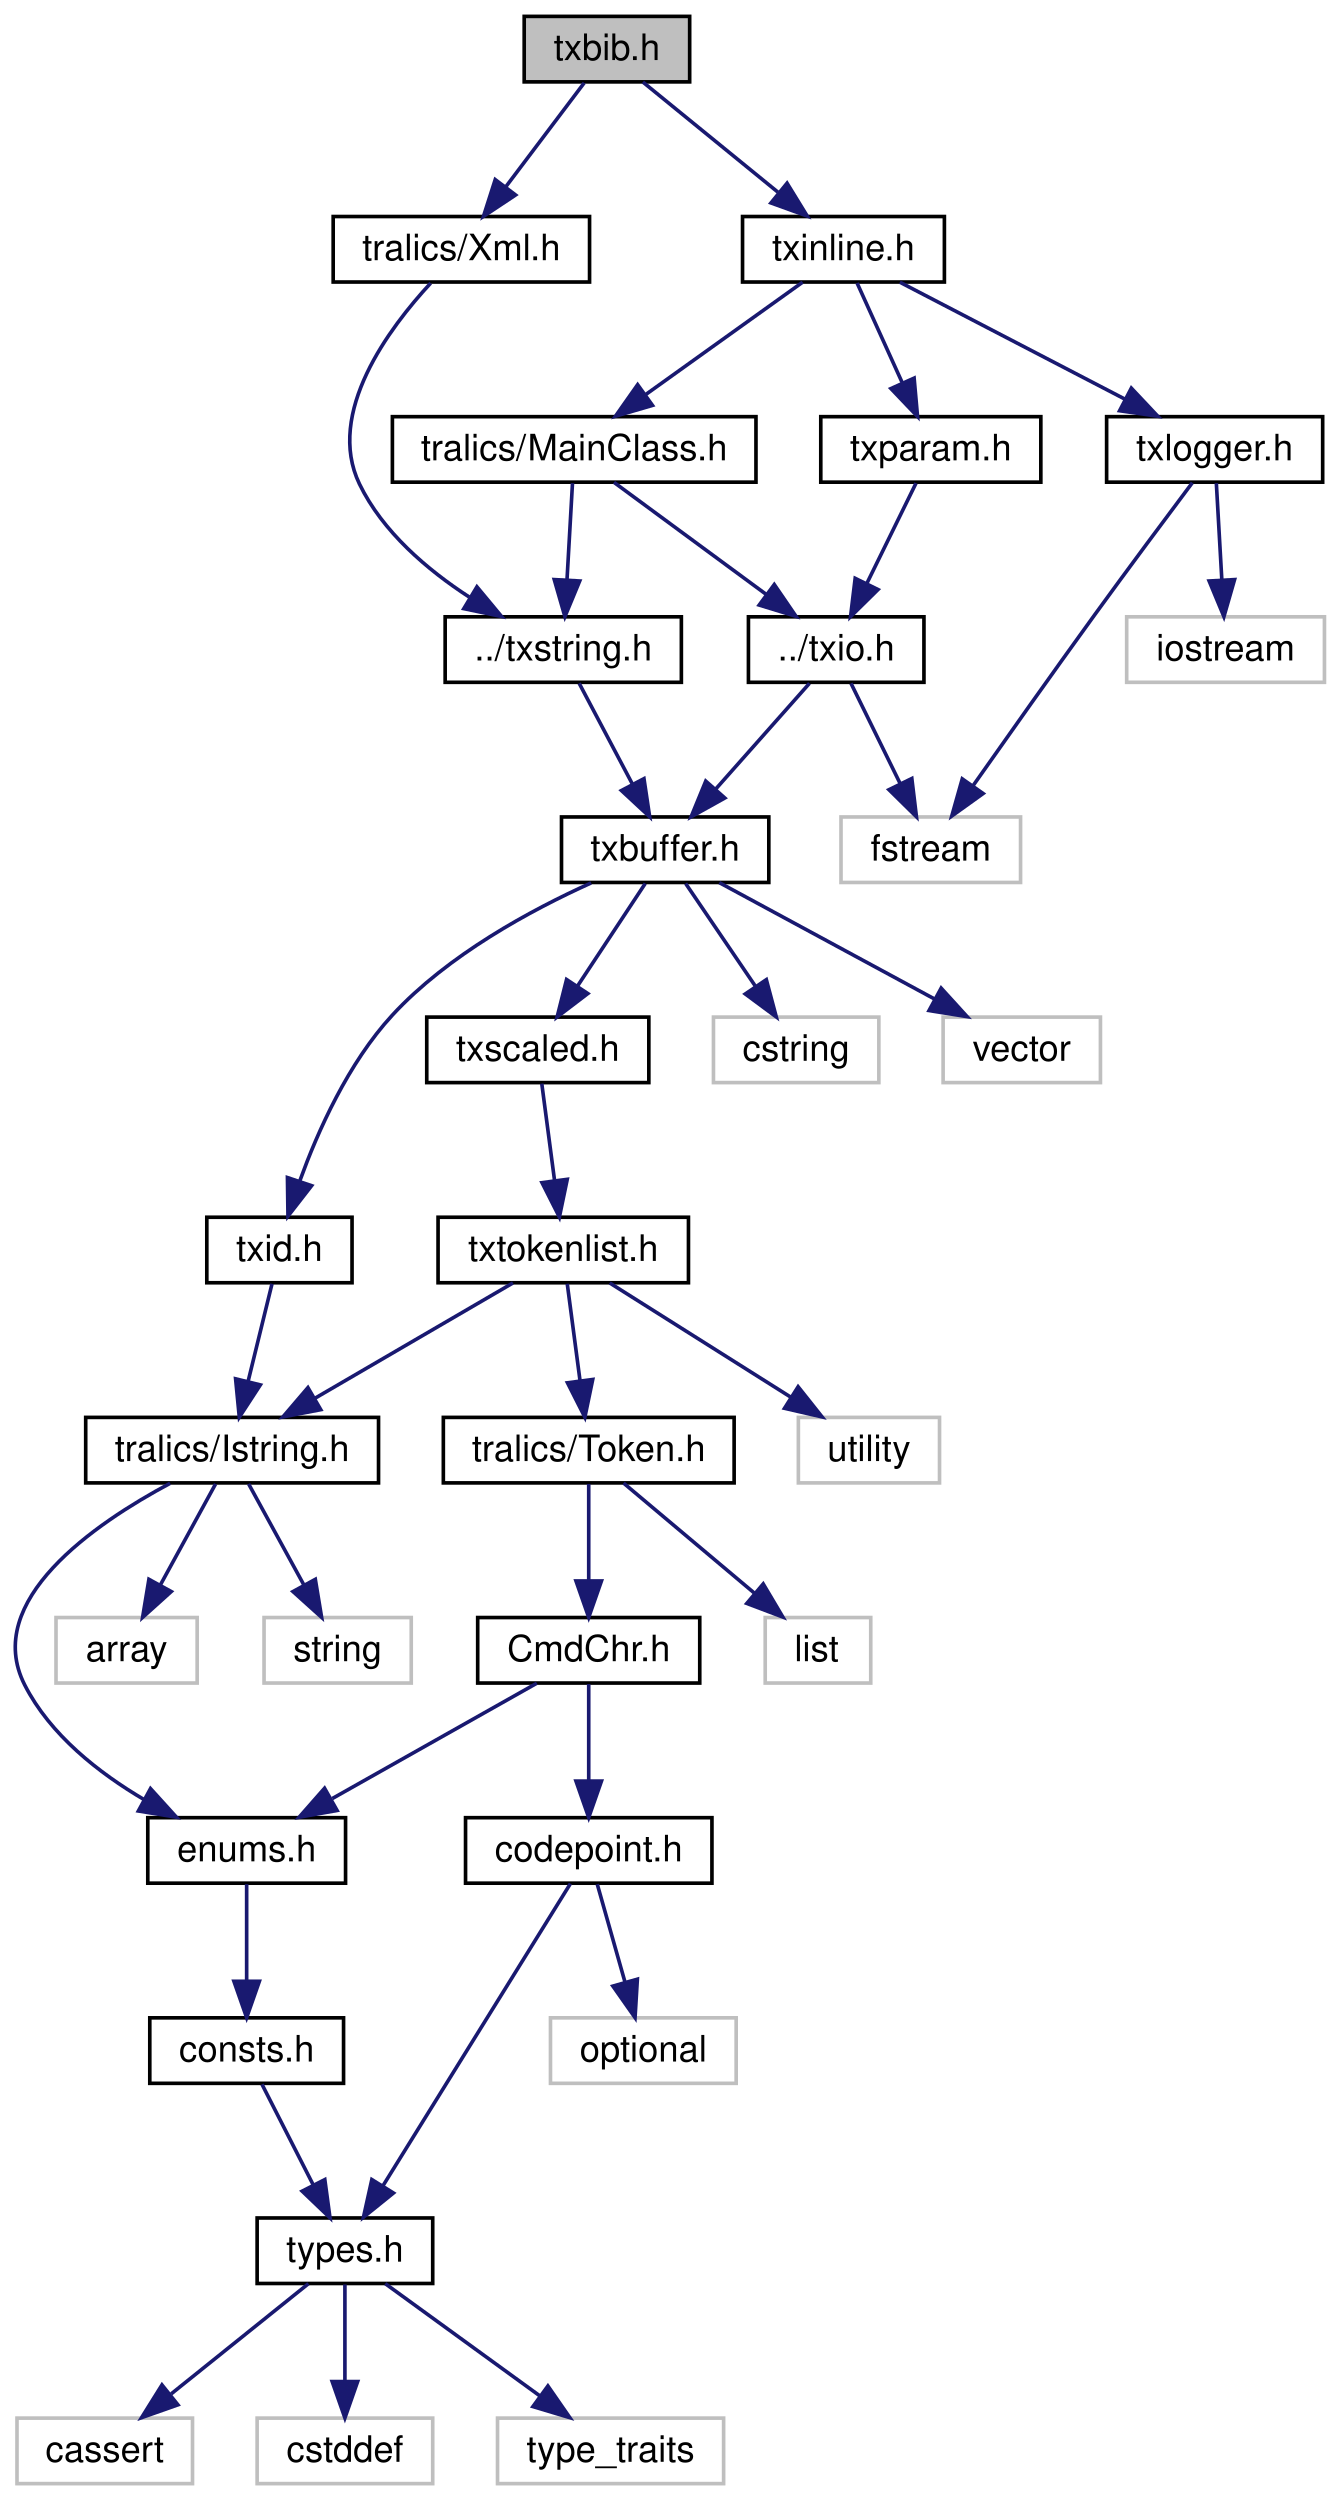
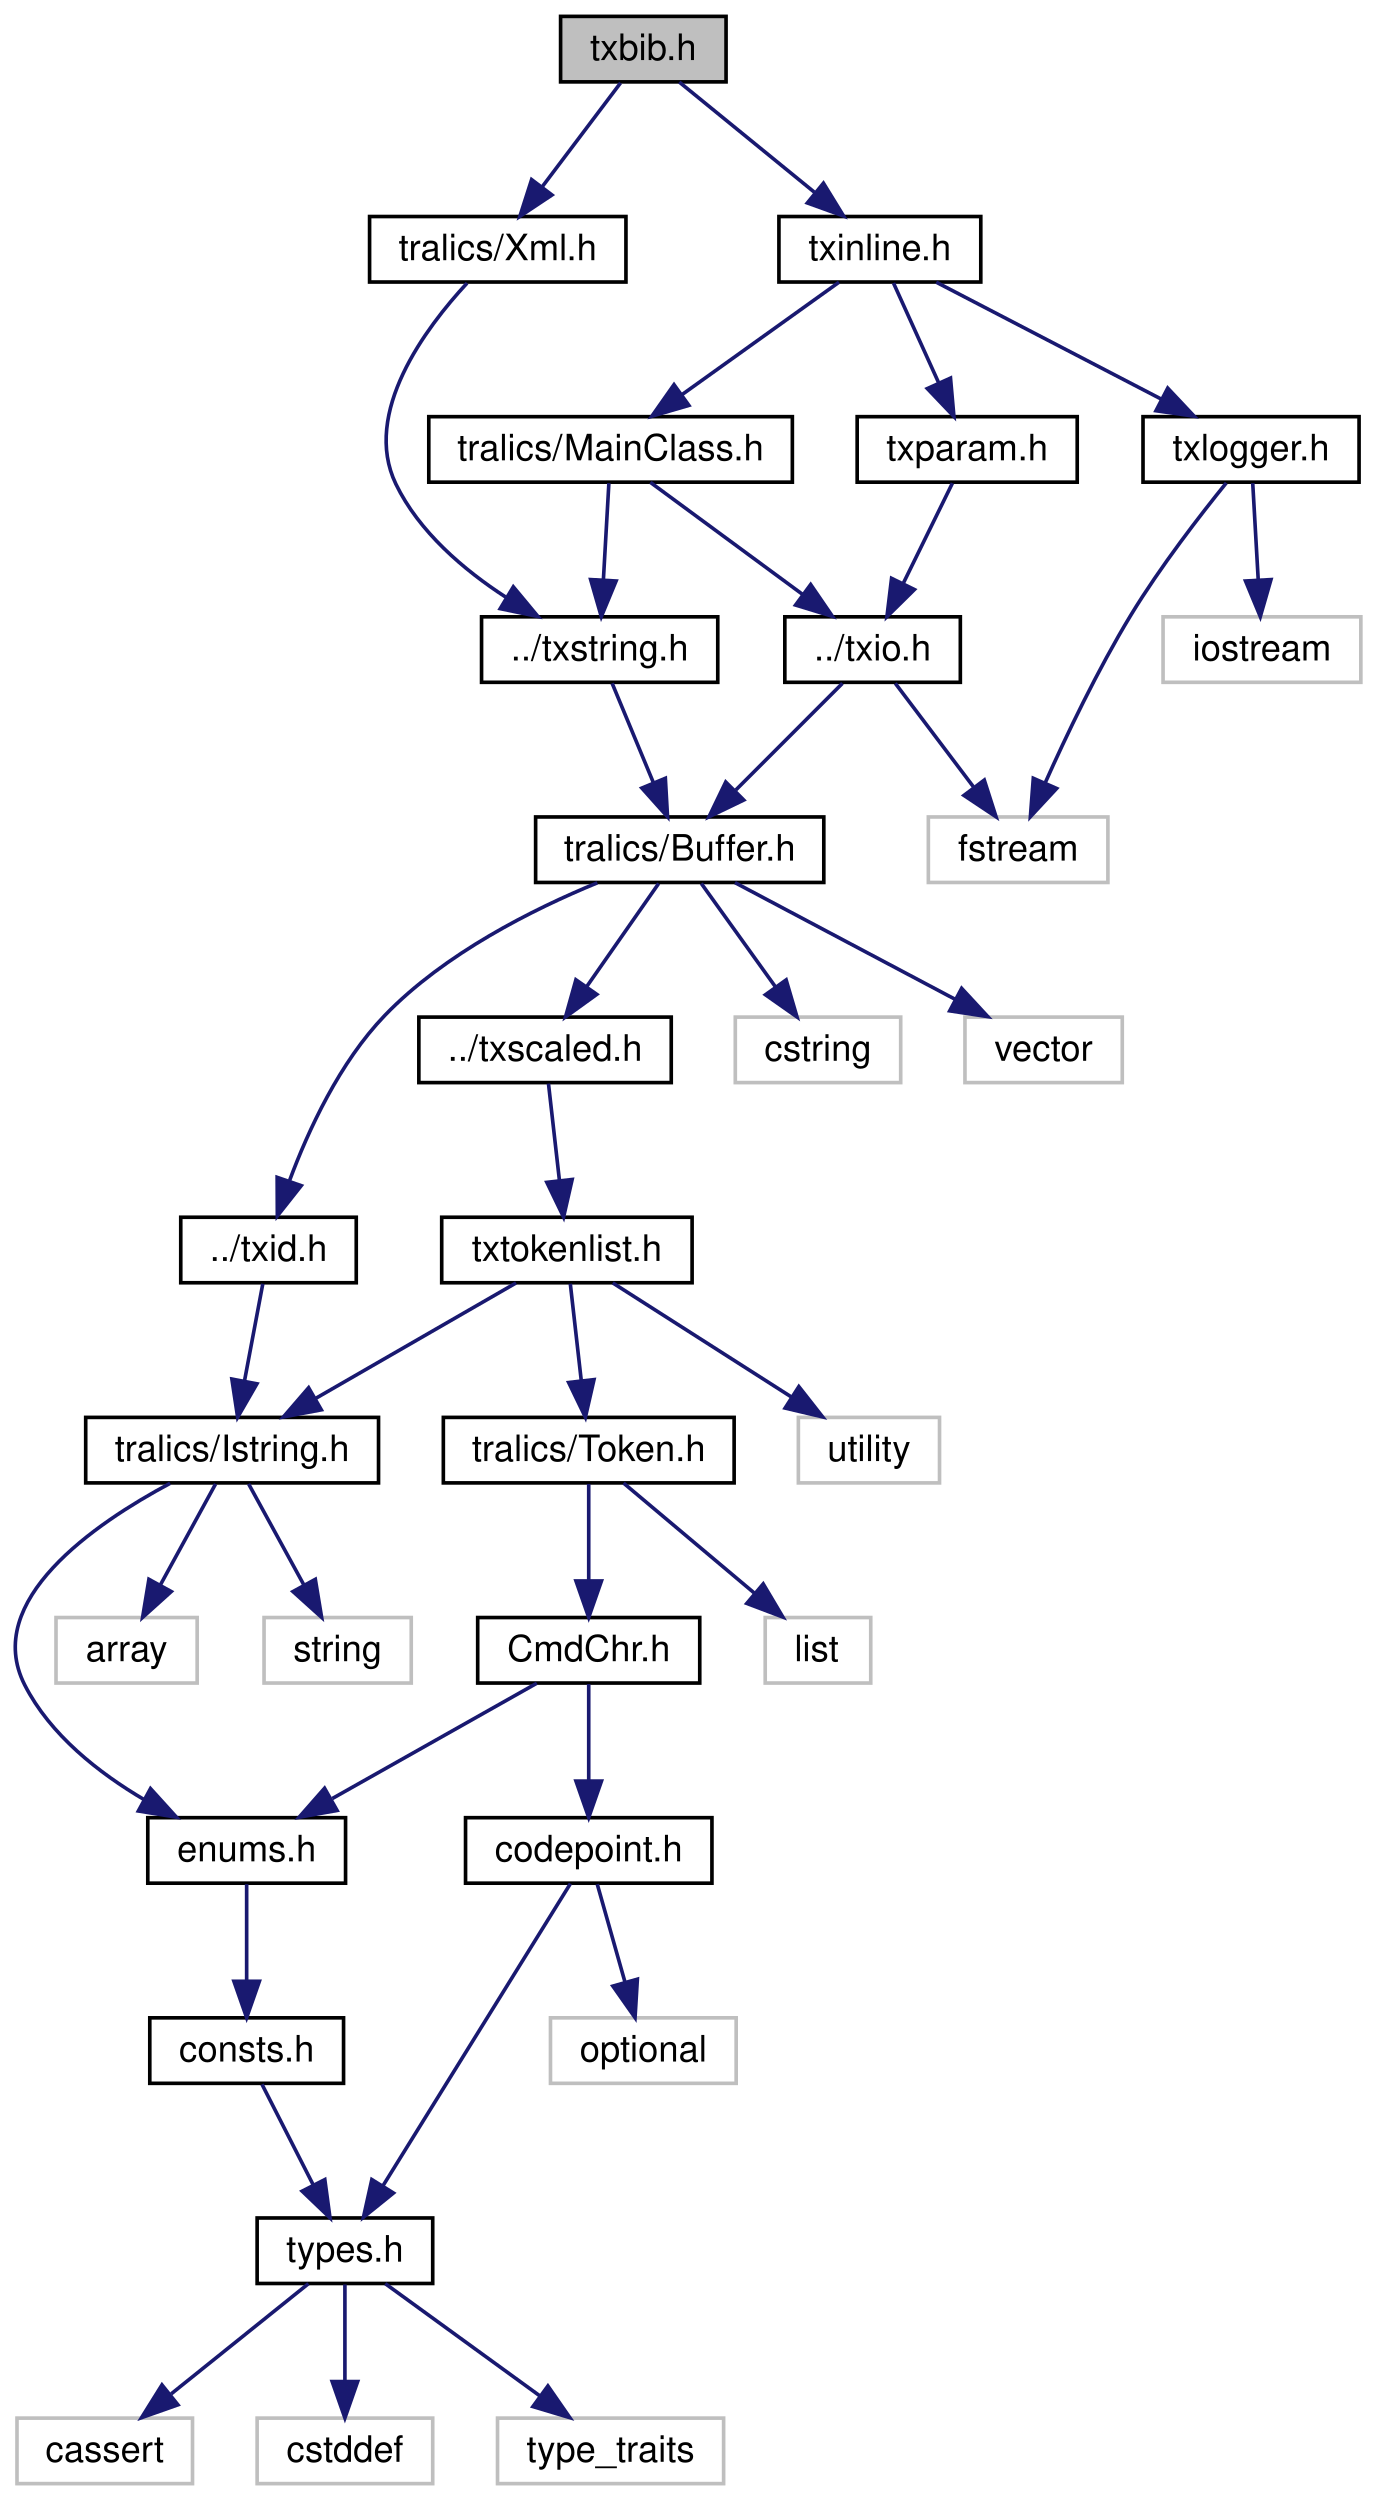
- <svg xmlns="http://www.w3.org/2000/svg" xmlns:xlink="http://www.w3.org/1999/xlink" width="368pt" height="687pt" viewBox="0.00 0.00 367.92 687.00">
+ <svg xmlns="http://www.w3.org/2000/svg" xmlns:xlink="http://www.w3.org/1999/xlink" width="378pt" height="687pt" viewBox="0.00 0.00 377.92 687.00">
  <g id="graph0" class="graph" transform="scale(1 1) rotate(0) translate(4 683)">
    <g id="node1" class="node">
      <g id="a_node1">
        <a xlink:title=" ">
-           <polygon fill="#bfbfbf" stroke="black" points="140.01,-660.5 140.01,-678.5 185.48,-678.5 185.48,-660.5 140.01,-660.5" />
-           <text text-anchor="middle" x="162.74" y="-666.5" font-family="Helvetica,sans-Serif" font-size="10.00">txbib.h</text>
+           <polygon fill="#bfbfbf" stroke="black" points="150.01,-660.5 150.01,-678.5 195.48,-678.5 195.48,-660.5 150.01,-660.5" />
+           <text text-anchor="middle" x="172.74" y="-666.5" font-family="Helvetica,sans-Serif" font-size="10.00">txbib.h</text>
        </a>
      </g>
    </g>
    <g id="node2" class="node">
      <g id="a_node2">
        <a xlink:href="../../d9/d1c/_xml_8h.html" target="_top" xlink:title=" ">
-           <polygon fill="none" stroke="black" points="87.52,-605.5 87.52,-623.5 157.97,-623.5 157.97,-605.5 87.52,-605.5" />
-           <text text-anchor="middle" x="122.74" y="-611.5" font-family="Helvetica,sans-Serif" font-size="10.00">tralics/Xml.h</text>
+           <polygon fill="none" stroke="black" points="97.52,-605.5 97.52,-623.5 167.97,-623.5 167.97,-605.5 97.52,-605.5" />
+           <text text-anchor="middle" x="132.74" y="-611.5" font-family="Helvetica,sans-Serif" font-size="10.00">tralics/Xml.h</text>
        </a>
      </g>
    </g>
    <g id="edge1" class="edge">
-       <path fill="none" stroke="midnightblue" d="M156.49,-660.22C150.77,-652.63 142.12,-641.18 135.02,-631.76" />
-       <polygon fill="midnightblue" stroke="midnightblue" points="137.64,-629.42 128.82,-623.55 132.05,-633.64 137.64,-629.42" />
+       <path fill="none" stroke="midnightblue" d="M166.49,-660.22C160.77,-652.63 152.12,-641.18 145.02,-631.76" />
+       <polygon fill="midnightblue" stroke="midnightblue" points="147.64,-629.42 138.82,-623.55 142.05,-633.64 147.64,-629.42" />
    </g>
    <g id="node25" class="node">
      <g id="a_node25">
        <a xlink:href="../../d7/d79/txinline_8h.html" target="_top" xlink:title=" ">
-           <polygon fill="none" stroke="black" points="200.01,-605.5 200.01,-623.5 255.48,-623.5 255.48,-605.5 200.01,-605.5" />
-           <text text-anchor="middle" x="227.74" y="-611.5" font-family="Helvetica,sans-Serif" font-size="10.00">txinline.h</text>
+           <polygon fill="none" stroke="black" points="210.01,-605.5 210.01,-623.5 265.48,-623.5 265.48,-605.5 210.01,-605.5" />
+           <text text-anchor="middle" x="237.74" y="-611.5" font-family="Helvetica,sans-Serif" font-size="10.00">txinline.h</text>
        </a>
      </g>
    </g>
    <g id="edge27" class="edge">
-       <path fill="none" stroke="midnightblue" d="M172.62,-660.45C182.45,-652.43 197.76,-639.95 209.76,-630.17" />
-       <polygon fill="midnightblue" stroke="midnightblue" points="212.24,-632.66 217.78,-623.63 207.82,-627.23 212.24,-632.66" />
+       <path fill="none" stroke="midnightblue" d="M182.62,-660.45C192.45,-652.43 207.76,-639.95 219.76,-630.17" />
+       <polygon fill="midnightblue" stroke="midnightblue" points="222.24,-632.66 227.78,-623.63 217.82,-627.23 222.24,-632.66" />
    </g>
    <g id="node3" class="node">
      <g id="a_node3">
        <a xlink:href="../../dc/def/txstring_8h.html" target="_top" xlink:title=" ">
-           <polygon fill="none" stroke="black" points="118.29,-495.5 118.29,-513.5 183.2,-513.5 183.2,-495.5 118.29,-495.5" />
-           <text text-anchor="middle" x="150.74" y="-501.5" font-family="Helvetica,sans-Serif" font-size="10.00">../txstring.h</text>
+           <polygon fill="none" stroke="black" points="128.29,-495.5 128.29,-513.5 193.2,-513.5 193.2,-495.5 128.29,-495.5" />
+           <text text-anchor="middle" x="160.74" y="-501.5" font-family="Helvetica,sans-Serif" font-size="10.00">../txstring.h</text>
        </a>
      </g>
    </g>
    <g id="edge2" class="edge">
-       <path fill="none" stroke="midnightblue" d="M114.31,-605.2C102.99,-592.99 85.32,-569.53 94.74,-550 101.09,-536.85 113.42,-526.39 124.9,-518.93" />
-       <polygon fill="midnightblue" stroke="midnightblue" points="127.02,-521.74 133.79,-513.59 123.41,-515.74 127.02,-521.74" />
+       <path fill="none" stroke="midnightblue" d="M124.31,-605.2C112.99,-592.99 95.32,-569.53 104.74,-550 111.09,-536.85 123.42,-526.39 134.9,-518.93" />
+       <polygon fill="midnightblue" stroke="midnightblue" points="137.02,-521.74 143.79,-513.59 133.41,-515.74 137.02,-521.74" />
    </g>
    <g id="node4" class="node">
      <g id="a_node4">
-         <a xlink:href="../../dd/d74/txbuffer_8h.html" target="_top" xlink:title=" ">
-           <polygon fill="none" stroke="black" points="150.26,-440.5 150.26,-458.5 207.23,-458.5 207.23,-440.5 150.26,-440.5" />
-           <text text-anchor="middle" x="178.74" y="-446.5" font-family="Helvetica,sans-Serif" font-size="10.00">txbuffer.h</text>
+         <a xlink:href="../../d7/d1b/_buffer_8h.html" target="_top" xlink:title=" ">
+           <polygon fill="none" stroke="black" points="143.15,-440.5 143.15,-458.5 222.34,-458.5 222.34,-440.5 143.15,-440.5" />
+           <text text-anchor="middle" x="182.74" y="-446.5" font-family="Helvetica,sans-Serif" font-size="10.00">tralics/Buffer.h</text>
        </a>
      </g>
    </g>
    <g id="edge3" class="edge">
-       <path fill="none" stroke="midnightblue" d="M155.12,-495.22C159.01,-487.86 164.81,-476.88 169.69,-467.64" />
-       <polygon fill="midnightblue" stroke="midnightblue" points="172.92,-469.03 174.49,-458.55 166.73,-465.76 172.92,-469.03" />
+       <path fill="none" stroke="midnightblue" d="M164.18,-495.22C167.2,-487.94 171.7,-477.11 175.51,-467.93" />
+       <polygon fill="midnightblue" stroke="midnightblue" points="178.8,-469.13 179.4,-458.55 172.34,-466.44 178.8,-469.13" />
    </g>
    <g id="node5" class="node">
      <g id="a_node5">
        <a xlink:href="../../d1/d9e/txid_8h.html" target="_top" xlink:title=" ">
-           <polygon fill="none" stroke="black" points="52.79,-330.5 52.79,-348.5 92.7,-348.5 92.7,-330.5 52.79,-330.5" />
-           <text text-anchor="middle" x="72.74" y="-336.5" font-family="Helvetica,sans-Serif" font-size="10.00">txid.h</text>
+           <polygon fill="none" stroke="black" points="45.63,-330.5 45.63,-348.5 93.86,-348.5 93.86,-330.5 45.63,-330.5" />
+           <text text-anchor="middle" x="69.74" y="-336.5" font-family="Helvetica,sans-Serif" font-size="10.00">../txid.h</text>
        </a>
      </g>
    </g>
    <g id="edge4" class="edge">
-       <path fill="none" stroke="midnightblue" d="M158.4,-440.37C141.93,-432.94 119.03,-420.59 103.74,-404 91.67,-390.9 83.32,-372.24 78.36,-358.53" />
-       <polygon fill="midnightblue" stroke="midnightblue" points="81.59,-357.17 75.09,-348.8 74.95,-359.4 81.59,-357.17" />
+       <path fill="none" stroke="midnightblue" d="M160.1,-440.4C142.4,-433.13 118.12,-420.97 101.74,-404 89.3,-391.1 80.68,-372.41 75.55,-358.64" />
+       <polygon fill="midnightblue" stroke="midnightblue" points="78.74,-357.18 72.17,-348.86 72.12,-359.46 78.74,-357.18" />
    </g>
    <g id="node15" class="node">
      <g id="a_node15">
        <a xlink:href="../../d9/d18/txscaled_8h.html" target="_top" xlink:title=" ">
-           <polygon fill="none" stroke="black" points="113.23,-385.5 113.23,-403.5 174.26,-403.5 174.26,-385.5 113.23,-385.5" />
-           <text text-anchor="middle" x="143.74" y="-391.5" font-family="Helvetica,sans-Serif" font-size="10.00">txscaled.h</text>
+           <polygon fill="none" stroke="black" points="111.06,-385.5 111.06,-403.5 180.42,-403.5 180.42,-385.5 111.06,-385.5" />
+           <text text-anchor="middle" x="145.74" y="-391.5" font-family="Helvetica,sans-Serif" font-size="10.00">../txscaled.h</text>
        </a>
      </g>
    </g>
    <g id="edge14" class="edge">
-       <path fill="none" stroke="midnightblue" d="M173.28,-440.22C168.32,-432.71 160.86,-421.41 154.67,-412.05" />
-       <polygon fill="midnightblue" stroke="midnightblue" points="157.49,-409.97 149.06,-403.55 151.65,-413.82 157.49,-409.97" />
+       <path fill="none" stroke="midnightblue" d="M176.96,-440.22C171.66,-432.63 163.67,-421.18 157.1,-411.76" />
+       <polygon fill="midnightblue" stroke="midnightblue" points="159.96,-409.75 151.36,-403.55 154.22,-413.75 159.96,-409.75" />
    </g>
    <g id="node23" class="node">
      <g id="a_node23">
        <a xlink:title=" ">
-           <polygon fill="none" stroke="#bfbfbf" points="192.02,-385.5 192.02,-403.5 237.47,-403.5 237.47,-385.5 192.02,-385.5" />
-           <text text-anchor="middle" x="214.74" y="-391.5" font-family="Helvetica,sans-Serif" font-size="10.00">cstring</text>
+           <polygon fill="none" stroke="#bfbfbf" points="198.02,-385.5 198.02,-403.5 243.47,-403.5 243.47,-385.5 198.02,-385.5" />
+           <text text-anchor="middle" x="220.74" y="-391.5" font-family="Helvetica,sans-Serif" font-size="10.00">cstring</text>
        </a>
      </g>
    </g>
    <g id="edge25" class="edge">
-       <path fill="none" stroke="midnightblue" d="M184.37,-440.22C189.47,-432.71 197.14,-421.41 203.5,-412.05" />
-       <polygon fill="midnightblue" stroke="midnightblue" points="206.55,-413.79 209.28,-403.55 200.76,-409.86 206.55,-413.79" />
+       <path fill="none" stroke="midnightblue" d="M188.68,-440.22C194.12,-432.63 202.34,-421.18 209.09,-411.76" />
+       <polygon fill="midnightblue" stroke="midnightblue" points="211.99,-413.72 214.97,-403.55 206.3,-409.64 211.99,-413.72" />
    </g>
    <g id="node24" class="node">
      <g id="a_node24">
        <a xlink:title=" ">
-           <polygon fill="none" stroke="#bfbfbf" points="255.13,-385.5 255.13,-403.5 298.36,-403.5 298.36,-385.5 255.13,-385.5" />
-           <text text-anchor="middle" x="276.74" y="-391.5" font-family="Helvetica,sans-Serif" font-size="10.00">vector</text>
+           <polygon fill="none" stroke="#bfbfbf" points="261.13,-385.5 261.13,-403.5 304.36,-403.5 304.36,-385.5 261.13,-385.5" />
+           <text text-anchor="middle" x="282.74" y="-391.5" font-family="Helvetica,sans-Serif" font-size="10.00">vector</text>
        </a>
      </g>
    </g>
    <g id="edge26" class="edge">
-       <path fill="none" stroke="midnightblue" d="M193.63,-440.45C209.31,-431.97 234.26,-418.48 252.73,-408.49" />
-       <polygon fill="midnightblue" stroke="midnightblue" points="254.59,-411.46 261.72,-403.63 251.26,-405.3 254.59,-411.46" />
+       <path fill="none" stroke="midnightblue" d="M197.93,-440.45C214.01,-431.93 239.63,-418.35 258.5,-408.35" />
+       <polygon fill="midnightblue" stroke="midnightblue" points="260.22,-411.4 267.41,-403.63 256.94,-405.22 260.22,-411.4" />
    </g>
    <g id="node6" class="node">
      <g id="a_node6">
        <a xlink:href="../../d5/daf/_istring_8h.html" target="_top" xlink:title=" ">
          <polygon fill="none" stroke="black" points="19.51,-275.5 19.51,-293.5 99.98,-293.5 99.98,-275.5 19.51,-275.5" />
          <text text-anchor="middle" x="59.74" y="-281.5" font-family="Helvetica,sans-Serif" font-size="10.00">tralics/Istring.h</text>
        </a>
      </g>
    </g>
    <g id="edge5" class="edge">
-       <path fill="none" stroke="midnightblue" d="M70.71,-330.22C68.97,-323.1 66.39,-312.58 64.17,-303.53" />
-       <polygon fill="midnightblue" stroke="midnightblue" points="67.5,-302.43 61.72,-293.55 60.7,-304.1 67.5,-302.43" />
+       <path fill="none" stroke="midnightblue" d="M68.18,-330.22C66.84,-323.1 64.85,-312.58 63.15,-303.53" />
+       <polygon fill="midnightblue" stroke="midnightblue" points="66.56,-302.73 61.26,-293.55 59.68,-304.03 66.56,-302.73" />
    </g>
    <g id="node7" class="node">
      <g id="a_node7">
        <a xlink:href="../../d0/d0b/enums_8h.html" target="_top" xlink:title=" ">
          <polygon fill="none" stroke="black" points="36.57,-165.5 36.57,-183.5 90.92,-183.5 90.92,-165.5 36.57,-165.5" />
          <text text-anchor="middle" x="63.74" y="-171.5" font-family="Helvetica,sans-Serif" font-size="10.00">enums.h</text>
        </a>
      </g>
    </g>
    <g id="edge6" class="edge">
      <path fill="none" stroke="midnightblue" d="M42.71,-275.39C21.95,-264.3 -9,-243.11 2.74,-220 9.72,-206.27 23.14,-195.77 35.62,-188.43" />
      <polygon fill="midnightblue" stroke="midnightblue" points="37.32,-191.49 44.44,-183.64 33.98,-185.34 37.32,-191.49" />
    </g>
    <g id="node13" class="node">
      <g id="a_node13">
        <a xlink:title=" ">
          <polygon fill="none" stroke="#bfbfbf" points="11.35,-220.5 11.35,-238.5 50.14,-238.5 50.14,-220.5 11.35,-220.5" />
          <text text-anchor="middle" x="30.74" y="-226.5" font-family="Helvetica,sans-Serif" font-size="10.00">array</text>
        </a>
      </g>
    </g>
    <g id="edge12" class="edge">
      <path fill="none" stroke="midnightblue" d="M55.21,-275.22C51.15,-267.79 45.05,-256.65 39.96,-247.34" />
      <polygon fill="midnightblue" stroke="midnightblue" points="43.02,-245.64 35.15,-238.55 36.88,-249 43.02,-245.64" />
    </g>
    <g id="node14" class="node">
      <g id="a_node14">
        <a xlink:title=" ">
          <polygon fill="none" stroke="#bfbfbf" points="68.52,-220.5 68.52,-238.5 108.97,-238.5 108.97,-220.5 68.52,-220.5" />
          <text text-anchor="middle" x="88.74" y="-226.5" font-family="Helvetica,sans-Serif" font-size="10.00">string</text>
        </a>
      </g>
    </g>
    <g id="edge13" class="edge">
      <path fill="none" stroke="midnightblue" d="M64.28,-275.22C68.34,-267.79 74.44,-256.65 79.53,-247.34" />
      <polygon fill="midnightblue" stroke="midnightblue" points="82.61,-249 84.34,-238.55 76.47,-245.64 82.61,-249" />
    </g>
    <g id="node8" class="node">
      <g id="a_node8">
        <a xlink:href="../../d8/db5/consts_8h.html" target="_top" xlink:title=" ">
          <polygon fill="none" stroke="black" points="37.12,-110.5 37.12,-128.5 90.37,-128.5 90.37,-110.5 37.12,-110.5" />
          <text text-anchor="middle" x="63.74" y="-116.5" font-family="Helvetica,sans-Serif" font-size="10.00">consts.h</text>
        </a>
      </g>
    </g>
    <g id="edge7" class="edge">
      <path fill="none" stroke="midnightblue" d="M63.74,-165.22C63.74,-158.18 63.74,-147.81 63.74,-138.83" />
      <polygon fill="midnightblue" stroke="midnightblue" points="67.24,-138.55 63.74,-128.55 60.24,-138.55 67.24,-138.55" />
    </g>
    <g id="node9" class="node">
      <g id="a_node9">
        <a xlink:href="../../d9/d49/types_8h.html" target="_top" xlink:title=" ">
          <polygon fill="none" stroke="black" points="66.62,-55.5 66.62,-73.5 114.87,-73.5 114.87,-55.5 66.62,-55.5" />
          <text text-anchor="middle" x="90.74" y="-61.5" font-family="Helvetica,sans-Serif" font-size="10.00">types.h</text>
        </a>
      </g>
    </g>
    <g id="edge8" class="edge">
      <path fill="none" stroke="midnightblue" d="M67.96,-110.22C71.71,-102.86 77.31,-91.88 82.01,-82.64" />
      <polygon fill="midnightblue" stroke="midnightblue" points="85.22,-84.05 86.64,-73.55 78.99,-80.87 85.22,-84.05" />
    </g>
    <g id="node10" class="node">
      <g id="a_node10">
        <a xlink:title=" ">
          <polygon fill="none" stroke="#bfbfbf" points="0.63,-0.5 0.63,-18.5 48.86,-18.5 48.86,-0.5 0.63,-0.5" />
          <text text-anchor="middle" x="24.74" y="-6.5" font-family="Helvetica,sans-Serif" font-size="10.00">cassert</text>
        </a>
      </g>
    </g>
    <g id="edge9" class="edge">
      <path fill="none" stroke="midnightblue" d="M80.72,-55.45C70.74,-47.43 55.19,-34.95 43.01,-25.17" />
      <polygon fill="midnightblue" stroke="midnightblue" points="44.85,-22.16 34.86,-18.63 40.47,-27.62 44.85,-22.16" />
    </g>
    <g id="node11" class="node">
      <g id="a_node11">
        <a xlink:title=" ">
          <polygon fill="none" stroke="#bfbfbf" points="66.62,-0.5 66.62,-18.5 114.87,-18.5 114.87,-0.5 66.62,-0.5" />
          <text text-anchor="middle" x="90.74" y="-6.5" font-family="Helvetica,sans-Serif" font-size="10.00">cstddef</text>
        </a>
      </g>
    </g>
    <g id="edge10" class="edge">
      <path fill="none" stroke="midnightblue" d="M90.74,-55.22C90.74,-48.18 90.74,-37.81 90.74,-28.83" />
      <polygon fill="midnightblue" stroke="midnightblue" points="94.24,-28.55 90.74,-18.55 87.24,-28.55 94.24,-28.55" />
    </g>
    <g id="node12" class="node">
      <g id="a_node12">
        <a xlink:title=" ">
          <polygon fill="none" stroke="#bfbfbf" points="132.68,-0.5 132.68,-18.5 194.81,-18.5 194.81,-0.5 132.68,-0.5" />
          <text text-anchor="middle" x="163.74" y="-6.5" font-family="Helvetica,sans-Serif" font-size="10.00">type_traits</text>
        </a>
      </g>
    </g>
    <g id="edge11" class="edge">
      <path fill="none" stroke="midnightblue" d="M101.83,-55.45C113.09,-47.28 130.74,-34.46 144.32,-24.6" />
      <polygon fill="midnightblue" stroke="midnightblue" points="146.52,-27.33 152.55,-18.63 142.4,-21.67 146.52,-27.33" />
    </g>
    <g id="node16" class="node">
      <g id="a_node16">
        <a xlink:href="../../dc/d91/txtokenlist_8h.html" target="_top" xlink:title=" ">
-           <polygon fill="none" stroke="black" points="116.34,-330.5 116.34,-348.5 185.15,-348.5 185.15,-330.5 116.34,-330.5" />
-           <text text-anchor="middle" x="150.74" y="-336.5" font-family="Helvetica,sans-Serif" font-size="10.00">txtokenlist.h</text>
+           <polygon fill="none" stroke="black" points="117.34,-330.5 117.34,-348.5 186.15,-348.5 186.15,-330.5 117.34,-330.5" />
+           <text text-anchor="middle" x="151.74" y="-336.5" font-family="Helvetica,sans-Serif" font-size="10.00">txtokenlist.h</text>
        </a>
      </g>
    </g>
    <g id="edge15" class="edge">
-       <path fill="none" stroke="midnightblue" d="M144.84,-385.22C145.78,-378.1 147.17,-367.58 148.36,-358.53" />
-       <polygon fill="midnightblue" stroke="midnightblue" points="151.84,-358.92 149.68,-348.55 144.9,-358.01 151.84,-358.92" />
+       <path fill="none" stroke="midnightblue" d="M146.68,-385.22C147.49,-378.1 148.68,-367.58 149.7,-358.53" />
+       <polygon fill="midnightblue" stroke="midnightblue" points="153.19,-358.88 150.83,-348.55 146.23,-358.09 153.19,-358.88" />
    </g>
    <g id="edge16" class="edge">
-       <path fill="none" stroke="midnightblue" d="M136.92,-330.45C122.49,-322.05 99.62,-308.72 82.51,-298.76" />
-       <polygon fill="midnightblue" stroke="midnightblue" points="84.1,-295.63 73.7,-293.63 80.58,-301.68 84.1,-295.63" />
+       <path fill="none" stroke="midnightblue" d="M137.77,-330.45C123.18,-322.05 100.06,-308.72 82.77,-298.76" />
+       <polygon fill="midnightblue" stroke="midnightblue" points="84.26,-295.58 73.85,-293.63 80.77,-301.65 84.26,-295.58" />
    </g>
    <g id="node17" class="node">
      <g id="a_node17">
        <a xlink:href="../../dd/dcd/_token_8h.html" target="_top" xlink:title=" ">
          <polygon fill="none" stroke="black" points="117.79,-275.5 117.79,-293.5 197.7,-293.5 197.7,-275.5 117.79,-275.5" />
          <text text-anchor="middle" x="157.74" y="-281.5" font-family="Helvetica,sans-Serif" font-size="10.00">tralics/Token.h</text>
        </a>
      </g>
    </g>
    <g id="edge17" class="edge">
-       <path fill="none" stroke="midnightblue" d="M151.84,-330.22C152.78,-323.1 154.17,-312.58 155.36,-303.53" />
-       <polygon fill="midnightblue" stroke="midnightblue" points="158.84,-303.92 156.68,-293.55 151.9,-303.01 158.84,-303.92" />
+       <path fill="none" stroke="midnightblue" d="M152.68,-330.22C153.49,-323.1 154.68,-312.58 155.7,-303.53" />
+       <polygon fill="midnightblue" stroke="midnightblue" points="159.19,-303.88 156.83,-293.55 152.23,-303.09 159.19,-303.88" />
    </g>
    <g id="node22" class="node">
      <g id="a_node22">
        <a xlink:title=" ">
          <polygon fill="none" stroke="#bfbfbf" points="215.35,-275.5 215.35,-293.5 254.14,-293.5 254.14,-275.5 215.35,-275.5" />
          <text text-anchor="middle" x="234.74" y="-281.5" font-family="Helvetica,sans-Serif" font-size="10.00">utility</text>
        </a>
      </g>
    </g>
    <g id="edge24" class="edge">
-       <path fill="none" stroke="midnightblue" d="M163.5,-330.45C176.7,-322.12 197.55,-308.97 213.29,-299.04" />
-       <polygon fill="midnightblue" stroke="midnightblue" points="215.28,-301.92 221.87,-293.63 211.54,-296 215.28,-301.92" />
+       <path fill="none" stroke="midnightblue" d="M164.35,-330.45C177.39,-322.12 197.99,-308.97 213.54,-299.04" />
+       <polygon fill="midnightblue" stroke="midnightblue" points="215.48,-301.96 222.02,-293.63 211.71,-296.06 215.48,-301.96" />
    </g>
    <g id="node18" class="node">
      <g id="a_node18">
        <a xlink:href="../../d2/d68/_cmd_chr_8h.html" target="_top" xlink:title=" ">
          <polygon fill="none" stroke="black" points="127.23,-220.5 127.23,-238.5 188.25,-238.5 188.25,-220.5 127.23,-220.5" />
          <text text-anchor="middle" x="157.74" y="-226.5" font-family="Helvetica,sans-Serif" font-size="10.00">CmdChr.h</text>
        </a>
      </g>
    </g>
    <g id="edge18" class="edge">
      <path fill="none" stroke="midnightblue" d="M157.74,-275.22C157.74,-268.18 157.74,-257.81 157.74,-248.83" />
      <polygon fill="midnightblue" stroke="midnightblue" points="161.24,-248.55 157.74,-238.55 154.24,-248.55 161.24,-248.55" />
    </g>
    <g id="node21" class="node">
      <g id="a_node21">
        <a xlink:title=" ">
          <polygon fill="none" stroke="#bfbfbf" points="206.24,-220.5 206.24,-238.5 235.24,-238.5 235.24,-220.5 206.24,-220.5" />
          <text text-anchor="middle" x="220.36" y="-226.5" font-family="Helvetica,sans-Serif" font-size="10.00">list</text>
        </a>
      </g>
    </g>
    <g id="edge23" class="edge">
      <path fill="none" stroke="midnightblue" d="M167.31,-275.45C176.84,-267.43 191.68,-254.95 203.31,-245.17" />
      <polygon fill="midnightblue" stroke="midnightblue" points="205.69,-247.74 211.09,-238.63 201.18,-242.38 205.69,-247.74" />
    </g>
    <g id="edge22" class="edge">
      <path fill="none" stroke="midnightblue" d="M143.47,-220.45C128.56,-212.05 104.93,-198.72 87.27,-188.76" />
      <polygon fill="midnightblue" stroke="midnightblue" points="88.59,-185.49 78.16,-183.63 85.15,-191.59 88.59,-185.49" />
    </g>
    <g id="node19" class="node">
      <g id="a_node19">
        <a xlink:href="../../d8/d47/codepoint_8h.html" target="_top" xlink:title=" ">
          <polygon fill="none" stroke="black" points="123.89,-165.5 123.89,-183.5 191.6,-183.5 191.6,-165.5 123.89,-165.5" />
          <text text-anchor="middle" x="157.74" y="-171.5" font-family="Helvetica,sans-Serif" font-size="10.00">codepoint.h</text>
        </a>
      </g>
    </g>
    <g id="edge19" class="edge">
      <path fill="none" stroke="midnightblue" d="M157.74,-220.22C157.74,-213.18 157.74,-202.81 157.74,-193.83" />
      <polygon fill="midnightblue" stroke="midnightblue" points="161.24,-193.55 157.74,-183.55 154.24,-193.55 161.24,-193.55" />
    </g>
    <g id="edge20" class="edge">
      <path fill="none" stroke="midnightblue" d="M152.71,-165.38C141.8,-147.79 115.77,-105.85 101.16,-82.29" />
      <polygon fill="midnightblue" stroke="midnightblue" points="104.08,-80.36 95.84,-73.71 98.14,-84.05 104.08,-80.36" />
    </g>
    <g id="node20" class="node">
      <g id="a_node20">
        <a xlink:title=" ">
          <polygon fill="none" stroke="#bfbfbf" points="147.23,-110.5 147.23,-128.5 198.26,-128.5 198.26,-110.5 147.23,-110.5" />
          <text text-anchor="middle" x="172.74" y="-116.5" font-family="Helvetica,sans-Serif" font-size="10.00">optional</text>
        </a>
      </g>
    </g>
    <g id="edge21" class="edge">
      <path fill="none" stroke="midnightblue" d="M160.09,-165.22C162.13,-158.02 165.15,-147.35 167.73,-138.23" />
      <polygon fill="midnightblue" stroke="midnightblue" points="171.11,-139.12 170.47,-128.55 164.38,-137.22 171.11,-139.12" />
    </g>
    <g id="node26" class="node">
      <g id="a_node26">
        <a xlink:href="../../d4/de9/_main_class_8h.html" target="_top" xlink:title=" ">
-           <polygon fill="none" stroke="black" points="103.79,-550.5 103.79,-568.5 203.7,-568.5 203.7,-550.5 103.79,-550.5" />
-           <text text-anchor="middle" x="153.74" y="-556.5" font-family="Helvetica,sans-Serif" font-size="10.00">tralics/MainClass.h</text>
+           <polygon fill="none" stroke="black" points="113.79,-550.5 113.79,-568.5 213.7,-568.5 213.7,-550.5 113.79,-550.5" />
+           <text text-anchor="middle" x="163.74" y="-556.5" font-family="Helvetica,sans-Serif" font-size="10.00">tralics/MainClass.h</text>
        </a>
      </g>
    </g>
    <g id="edge28" class="edge">
-       <path fill="none" stroke="midnightblue" d="M216.51,-605.45C205.1,-597.28 187.2,-584.46 173.43,-574.6" />
-       <polygon fill="midnightblue" stroke="midnightblue" points="175.26,-571.6 165.09,-568.63 171.18,-577.29 175.26,-571.6" />
+       <path fill="none" stroke="midnightblue" d="M226.51,-605.45C215.1,-597.28 197.2,-584.46 183.43,-574.6" />
+       <polygon fill="midnightblue" stroke="midnightblue" points="185.26,-571.6 175.09,-568.63 181.18,-577.29 185.26,-571.6" />
    </g>
    <g id="node29" class="node">
      <g id="a_node29">
        <a xlink:href="../../d2/d06/txlogger_8h.html" target="_top" xlink:title=" ">
-           <polygon fill="none" stroke="black" points="300.06,-550.5 300.06,-568.5 359.43,-568.5 359.43,-550.5 300.06,-550.5" />
-           <text text-anchor="middle" x="329.74" y="-556.5" font-family="Helvetica,sans-Serif" font-size="10.00">txlogger.h</text>
+           <polygon fill="none" stroke="black" points="310.06,-550.5 310.06,-568.5 369.43,-568.5 369.43,-550.5 310.06,-550.5" />
+           <text text-anchor="middle" x="339.74" y="-556.5" font-family="Helvetica,sans-Serif" font-size="10.00">txlogger.h</text>
        </a>
      </g>
    </g>
    <g id="edge33" class="edge">
-       <path fill="none" stroke="midnightblue" d="M243.24,-605.45C259.64,-596.93 285.76,-583.35 305.02,-573.35" />
-       <polygon fill="midnightblue" stroke="midnightblue" points="306.85,-576.34 314.11,-568.63 303.62,-570.13 306.85,-576.34" />
+       <path fill="none" stroke="midnightblue" d="M253.24,-605.45C269.64,-596.93 295.76,-583.35 315.02,-573.35" />
+       <polygon fill="midnightblue" stroke="midnightblue" points="316.85,-576.34 324.11,-568.63 313.62,-570.13 316.85,-576.34" />
    </g>
    <g id="node31" class="node">
      <g id="a_node31">
        <a xlink:href="../../d5/d08/txparam_8h.html" target="_top" xlink:title=" ">
-           <polygon fill="none" stroke="black" points="221.51,-550.5 221.51,-568.5 281.98,-568.5 281.98,-550.5 221.51,-550.5" />
-           <text text-anchor="middle" x="251.74" y="-556.5" font-family="Helvetica,sans-Serif" font-size="10.00">txparam.h</text>
+           <polygon fill="none" stroke="black" points="231.51,-550.5 231.51,-568.5 291.98,-568.5 291.98,-550.5 231.51,-550.5" />
+           <text text-anchor="middle" x="261.74" y="-556.5" font-family="Helvetica,sans-Serif" font-size="10.00">txparam.h</text>
        </a>
      </g>
    </g>
    <g id="edge36" class="edge">
-       <path fill="none" stroke="midnightblue" d="M231.49,-605.22C234.79,-597.94 239.69,-587.11 243.85,-577.93" />
-       <polygon fill="midnightblue" stroke="midnightblue" points="247.16,-579.1 248.1,-568.55 240.79,-576.22 247.16,-579.1" />
+       <path fill="none" stroke="midnightblue" d="M241.49,-605.22C244.79,-597.94 249.69,-587.11 253.85,-577.93" />
+       <polygon fill="midnightblue" stroke="midnightblue" points="257.16,-579.1 258.1,-568.55 250.79,-576.22 257.16,-579.1" />
    </g>
    <g id="edge32" class="edge">
-       <path fill="none" stroke="midnightblue" d="M153.28,-550.22C152.88,-543.18 152.29,-532.81 151.78,-523.83" />
-       <polygon fill="midnightblue" stroke="midnightblue" points="155.26,-523.34 151.2,-513.55 148.27,-523.73 155.26,-523.34" />
+       <path fill="none" stroke="midnightblue" d="M163.28,-550.22C162.88,-543.18 162.29,-532.81 161.78,-523.83" />
+       <polygon fill="midnightblue" stroke="midnightblue" points="165.26,-523.34 161.2,-513.55 158.27,-523.73 165.26,-523.34" />
    </g>
    <g id="node27" class="node">
      <g id="a_node27">
        <a xlink:href="../../de/d29/txio_8h.html" target="_top" xlink:title=" ">
-           <polygon fill="none" stroke="black" points="201.63,-495.5 201.63,-513.5 249.86,-513.5 249.86,-495.5 201.63,-495.5" />
-           <text text-anchor="middle" x="225.74" y="-501.5" font-family="Helvetica,sans-Serif" font-size="10.00">../txio.h</text>
+           <polygon fill="none" stroke="black" points="211.63,-495.5 211.63,-513.5 259.86,-513.5 259.86,-495.5 211.63,-495.5" />
+           <text text-anchor="middle" x="235.74" y="-501.5" font-family="Helvetica,sans-Serif" font-size="10.00">../txio.h</text>
        </a>
      </g>
    </g>
    <g id="edge29" class="edge">
-       <path fill="none" stroke="midnightblue" d="M164.68,-550.45C175.78,-542.28 193.19,-529.46 206.59,-519.6" />
-       <polygon fill="midnightblue" stroke="midnightblue" points="208.73,-522.37 214.71,-513.63 204.58,-516.73 208.73,-522.37" />
+       <path fill="none" stroke="midnightblue" d="M174.68,-550.45C185.78,-542.28 203.19,-529.46 216.59,-519.6" />
+       <polygon fill="midnightblue" stroke="midnightblue" points="218.73,-522.37 224.71,-513.63 214.58,-516.73 218.73,-522.37" />
    </g>
    <g id="edge30" class="edge">
-       <path fill="none" stroke="midnightblue" d="M218.4,-495.22C211.53,-487.47 201.09,-475.7 192.65,-466.18" />
-       <polygon fill="midnightblue" stroke="midnightblue" points="195.14,-463.71 185.88,-458.55 189.9,-468.35 195.14,-463.71" />
+       <path fill="none" stroke="midnightblue" d="M227.46,-495.22C219.64,-487.39 207.71,-475.46 198.14,-465.89" />
+       <polygon fill="midnightblue" stroke="midnightblue" points="200.34,-463.15 190.79,-458.55 195.39,-468.1 200.34,-463.15" />
    </g>
    <g id="node28" class="node">
      <g id="a_node28">
        <a xlink:title=" ">
-           <polygon fill="none" stroke="#bfbfbf" points="227.07,-440.5 227.07,-458.5 276.41,-458.5 276.41,-440.5 227.07,-440.5" />
-           <text text-anchor="middle" x="251.74" y="-446.5" font-family="Helvetica,sans-Serif" font-size="10.00">fstream</text>
+           <polygon fill="none" stroke="#bfbfbf" points="251.07,-440.5 251.07,-458.5 300.41,-458.5 300.41,-440.5 251.07,-440.5" />
+           <text text-anchor="middle" x="275.74" y="-446.5" font-family="Helvetica,sans-Serif" font-size="10.00">fstream</text>
        </a>
      </g>
    </g>
    <g id="edge31" class="edge">
-       <path fill="none" stroke="midnightblue" d="M229.81,-495.22C233.42,-487.86 238.8,-476.88 243.34,-467.64" />
-       <polygon fill="midnightblue" stroke="midnightblue" points="246.53,-469.07 247.8,-458.55 240.25,-465.99 246.53,-469.07" />
+       <path fill="none" stroke="midnightblue" d="M241.99,-495.22C247.72,-487.63 256.37,-476.18 263.47,-466.76" />
+       <polygon fill="midnightblue" stroke="midnightblue" points="266.44,-468.64 269.67,-458.55 260.85,-464.42 266.44,-468.64" />
    </g>
    <g id="edge34" class="edge">
-       <path fill="none" stroke="midnightblue" d="M323.61,-550.34C316.94,-541.44 306,-526.77 296.74,-514 285.26,-498.15 272.36,-479.91 263.33,-467.06" />
-       <polygon fill="midnightblue" stroke="midnightblue" points="266.12,-464.94 257.51,-458.76 260.39,-468.96 266.12,-464.94" />
+       <path fill="none" stroke="midnightblue" d="M332.94,-550.29C325.9,-541.6 314.84,-527.32 306.74,-514 297.59,-498.94 288.95,-480.8 283.13,-467.77" />
+       <polygon fill="midnightblue" stroke="midnightblue" points="286.32,-466.33 279.11,-458.57 279.91,-469.13 286.32,-466.33" />
    </g>
    <g id="node30" class="node">
      <g id="a_node30">
        <a xlink:title=" ">
-           <polygon fill="none" stroke="#bfbfbf" points="305.57,-495.5 305.57,-513.5 359.92,-513.5 359.92,-495.5 305.57,-495.5" />
-           <text text-anchor="middle" x="332.74" y="-501.5" font-family="Helvetica,sans-Serif" font-size="10.00">iostream</text>
+           <polygon fill="none" stroke="#bfbfbf" points="315.57,-495.5 315.57,-513.5 369.92,-513.5 369.92,-495.5 315.57,-495.5" />
+           <text text-anchor="middle" x="342.74" y="-501.5" font-family="Helvetica,sans-Serif" font-size="10.00">iostream</text>
        </a>
      </g>
    </g>
    <g id="edge35" class="edge">
-       <path fill="none" stroke="midnightblue" d="M330.21,-550.22C330.61,-543.18 331.2,-532.81 331.71,-523.83" />
-       <polygon fill="midnightblue" stroke="midnightblue" points="335.22,-523.73 332.29,-513.55 328.23,-523.34 335.22,-523.73" />
+       <path fill="none" stroke="midnightblue" d="M340.21,-550.22C340.61,-543.18 341.2,-532.81 341.71,-523.83" />
+       <polygon fill="midnightblue" stroke="midnightblue" points="345.22,-523.73 342.29,-513.55 338.23,-523.34 345.22,-523.73" />
    </g>
    <g id="edge37" class="edge">
-       <path fill="none" stroke="midnightblue" d="M247.68,-550.22C244.07,-542.86 238.69,-531.88 234.15,-522.64" />
-       <polygon fill="midnightblue" stroke="midnightblue" points="237.24,-520.99 229.69,-513.55 230.96,-524.07 237.24,-520.99" />
+       <path fill="none" stroke="midnightblue" d="M257.68,-550.22C254.07,-542.86 248.69,-531.88 244.15,-522.64" />
+       <polygon fill="midnightblue" stroke="midnightblue" points="247.24,-520.99 239.69,-513.55 240.96,-524.07 247.24,-520.99" />
    </g>
  </g>
</svg>
